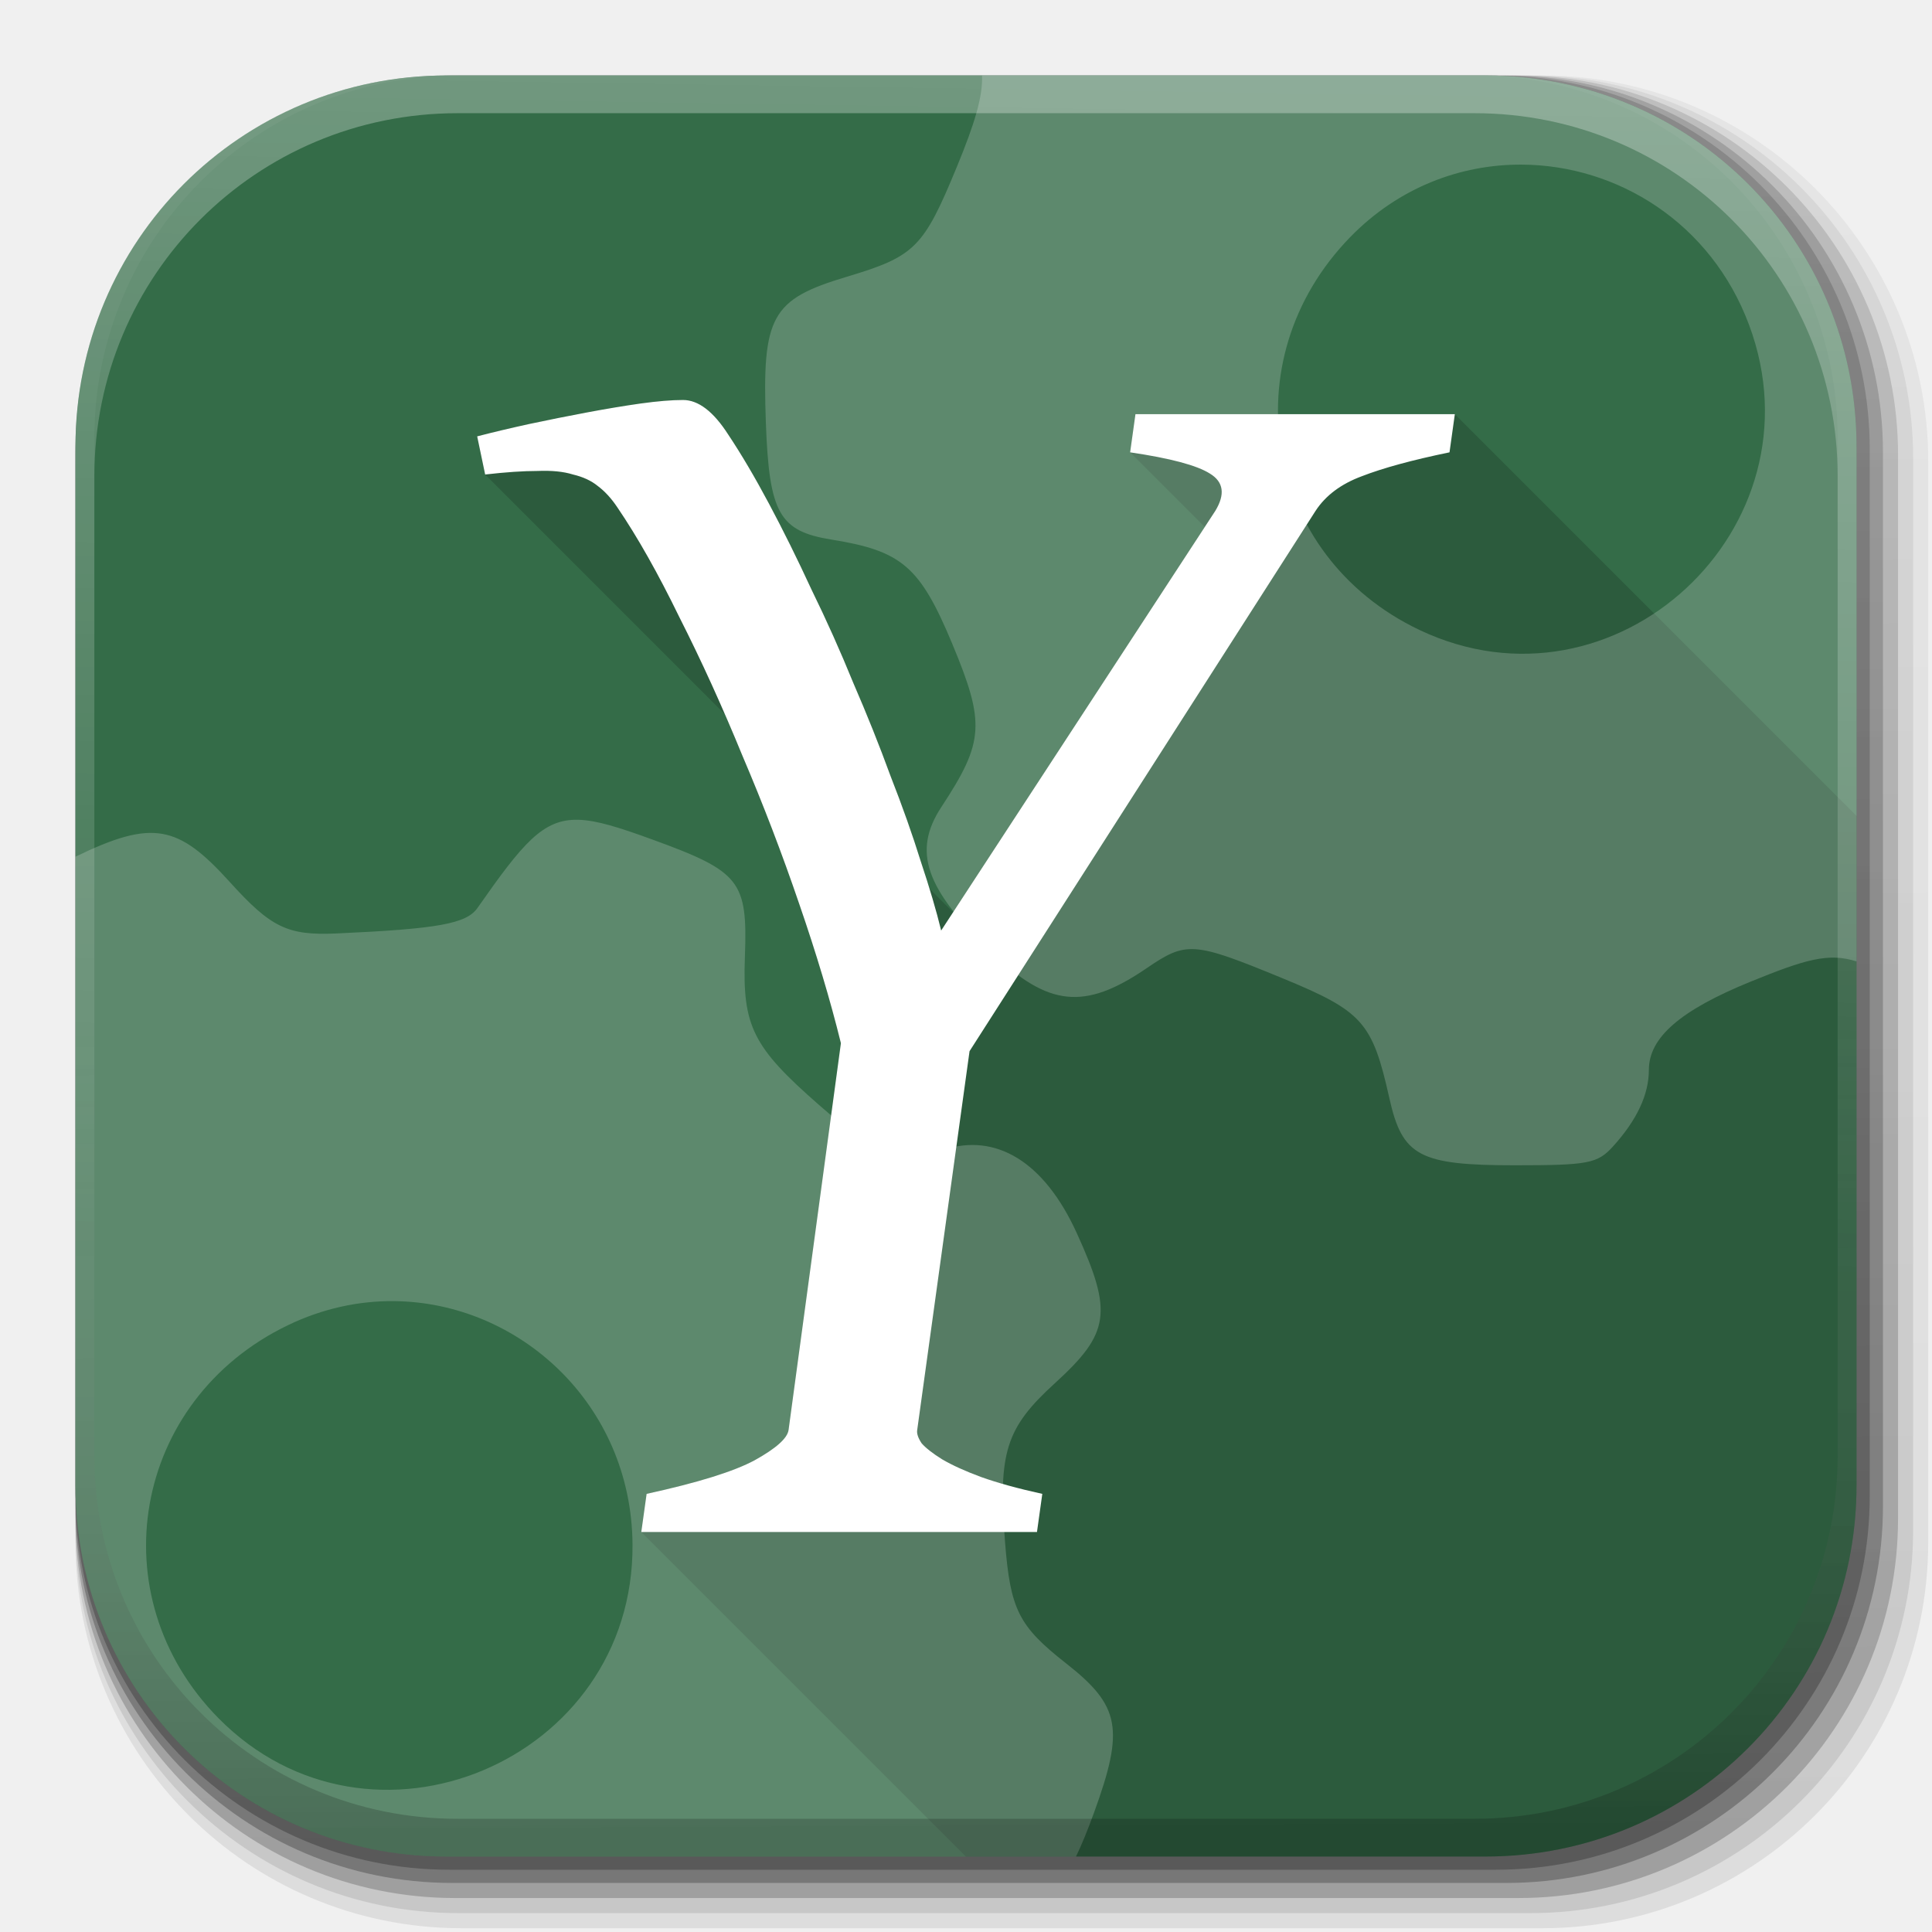
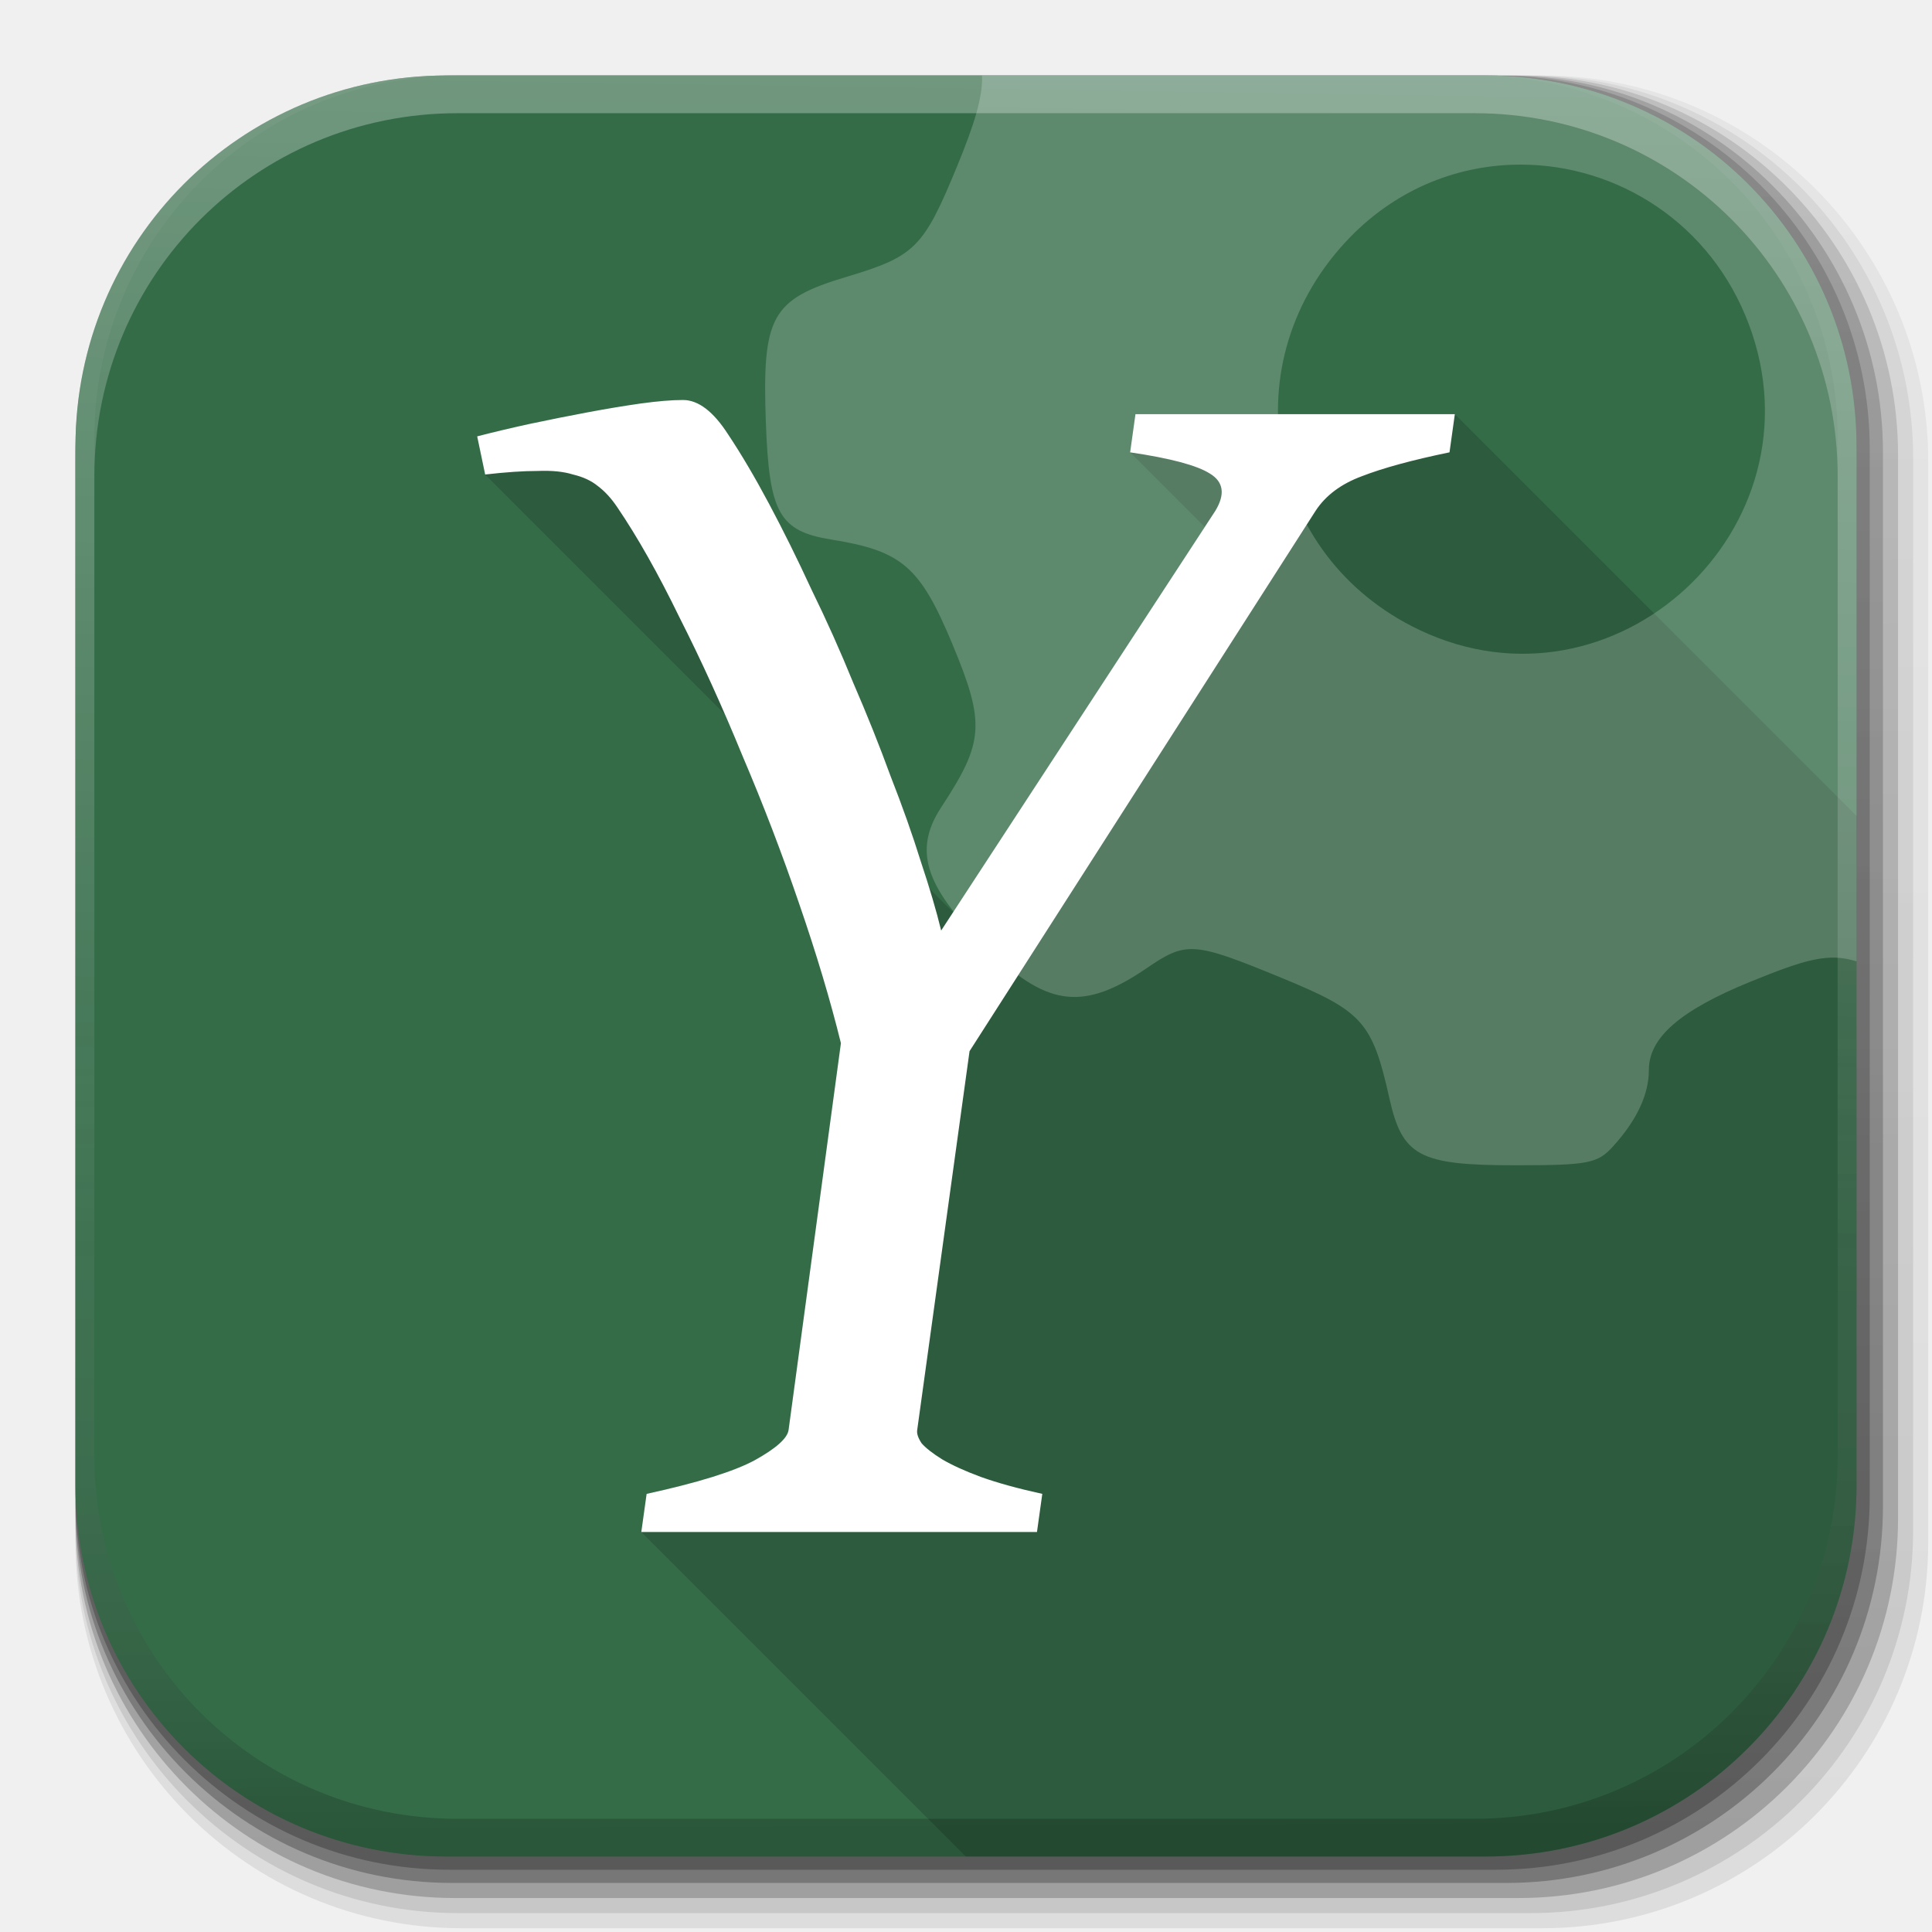
<svg xmlns="http://www.w3.org/2000/svg" xmlns:xlink="http://www.w3.org/1999/xlink" viewBox="0 0 512 512" width="512" height="512" id="svg2" version="1.1">
  <defs id="defs4">
    <linearGradient id="linearGradient4534">
      <stop id="stop4536" offset="0" style="stop-color:#d5d5d1;stop-opacity:1;" />
      <stop id="stop4538" offset="1" style="stop-color:#aeaea6;stop-opacity:1;" />
    </linearGradient>
    <linearGradient id="linearGradient2460" y2="44.984" gradientUnits="userSpaceOnUse" x2="19.36" y1="21.031" x1="19.245">
      <stop id="stop3602" style="stop-color:#fafafa;stop-opacity:1;" offset="0" />
      <stop id="stop3604" style="stop-color:#f0f0f0;stop-opacity:1;" offset="1" />
    </linearGradient>
    <linearGradient y2="20.626" x2="1006.808" y1="484.417" x1="1012.513" gradientTransform="matrix(1.03178,0,0,1.03178,-830.8641,592.6779)" gradientUnits="userSpaceOnUse" id="linearGradient4114-2-6" xlink:href="#ButtonShadow-0-1-1-5-9" />
    <linearGradient gradientTransform="matrix(1.005865,0,0,0.994169,100,0)" gradientUnits="userSpaceOnUse" id="ButtonShadow-0-1-1-5-9" y2="7.017" x2="45.448" y1="92.54" x1="45.448">
      <stop offset="0" style="stop-color:#000000;stop-opacity:1" id="stop3750-8-9-3-6-4" />
      <stop offset="1" style="stop-color:#000000;stop-opacity:0.588" id="stop3752-5-6-4-2-9" />
    </linearGradient>
    <linearGradient y2="20.626" x2="1006.808" y1="484.417" x1="1012.513" gradientTransform="matrix(1.040254,0,0,1.040254,-837.9512,592.5182)" gradientUnits="userSpaceOnUse" id="linearGradient4112-2-6" xlink:href="#ButtonShadow-0-1-1-5-9" />
    <linearGradient y2="20.626" x2="1006.808" y1="484.417" x1="1012.513" gradientTransform="matrix(1.023305,0,0,1.023305,-823.777,592.8376)" gradientUnits="userSpaceOnUse" id="linearGradient4110-6-7" xlink:href="#ButtonShadow-0-1-1-5-9" />
    <linearGradient y2="20.626" x2="1006.808" y1="484.417" x1="1012.513" gradientTransform="matrix(1.01483,0,0,1.01483,-816.69,592.9972)" gradientUnits="userSpaceOnUse" id="linearGradient4116-6-3" xlink:href="#ButtonShadow-0-1-1-5-9" />
    <linearGradient xlink:href="#ButtonShadow-0-1-1-5-9" id="linearGradient5342-3" gradientUnits="userSpaceOnUse" gradientTransform="matrix(1.007415,0,0,1.007415,-810.4888,593.1369)" x1="1012.513" y1="484.417" x2="1006.808" y2="20.626" />
    <linearGradient y2="363.738" x2="988.786" y1="51.512" x1="993.439" gradientTransform="translate(778.5998,-360.5596)" gradientUnits="userSpaceOnUse" id="linearGradient4084-8" xlink:href="#linearGradient3737-9" />
    <linearGradient id="linearGradient3737-9">
      <stop offset="0" style="stop-color:#ffffff;stop-opacity:1" id="stop3739-7" />
      <stop offset="1" style="stop-color:#ffffff;stop-opacity:0" id="stop3741-4" />
    </linearGradient>
    <linearGradient y2="-55.941" x2="1763.69" y1="155.597" x1="1764.649" gradientUnits="userSpaceOnUse" id="linearGradient4086-12" xlink:href="#linearGradient4046-3" />
    <linearGradient id="linearGradient4046-3">
      <stop offset="0" style="stop-color:#000000;stop-opacity:1;" id="stop4048-7" />
      <stop offset="1" style="stop-color:#ffffff;stop-opacity:0.2" id="stop4050-73" />
    </linearGradient>
    <linearGradient id="linearGradient4160">
      <stop style="stop-color:#e4eaff;stop-opacity:0.2" offset="0" id="stop4162" />
      <stop id="stop4168" offset="0.794" style="stop-color:#e4eaff;stop-opacity:1" />
      <stop style="stop-color:#e4eaff;stop-opacity:0.2" offset="1" id="stop4164" />
    </linearGradient>
    <linearGradient xlink:href="#outerBackgroundGradient" id="linearGradient3876" gradientUnits="userSpaceOnUse" gradientTransform="translate(0,-4)" x1="272" y1="288" x2="272" y2="32" />
    <linearGradient id="outerBackgroundGradient">
      <stop style="stop-color:#4774c4;stop-opacity:1" offset="0" id="stop3864-8-6" />
      <stop style="stop-color:#7ba0d6;stop-opacity:1" offset="1" id="stop3866-9-1" />
    </linearGradient>
    <linearGradient id="outerBackgroundGradient-3">
      <stop style="stop-color:#4774c4;stop-opacity:1" offset="0" id="stop3864-8-6-9" />
      <stop style="stop-color:#7ba0d6;stop-opacity:1" offset="1" id="stop3866-9-1-6" />
    </linearGradient>
    <linearGradient y2="32" x2="272" y1="288" x1="272" gradientTransform="matrix(2.145455,0,0,2.145455,-72.94541,-107.2727)" gradientUnits="userSpaceOnUse" id="linearGradient3632" xlink:href="#outerBackgroundGradient-3" />
    <linearGradient xlink:href="#linearGradient4160" id="linearGradient5615" gradientUnits="userSpaceOnUse" gradientTransform="matrix(9.937888,0,0,9.937888,-2844.621,-2204.369)" x1="295" y1="251" x2="329" y2="251" />
    <linearGradient xlink:href="#linearGradient4160" id="linearGradient5617" gradientUnits="userSpaceOnUse" gradientTransform="matrix(0,9.937888,-9.937888,0,2879.602,-2895.052)" x1="302" y1="250.5" x2="322" y2="250.5" />
    <linearGradient xlink:href="#linearGradient4160" id="linearGradient5619" gradientUnits="userSpaceOnUse" gradientTransform="matrix(9.937888,0,0,9.937888,-2844.621,-2206.27)" x1="295" y1="251" x2="329" y2="251" />
    <linearGradient xlink:href="#linearGradient4160" id="linearGradient5621" gradientUnits="userSpaceOnUse" gradientTransform="matrix(9.937888,0,0,9.937888,-2844.621,-2353.438)" x1="295" y1="251" x2="329" y2="251" />
    <linearGradient xlink:href="#linearGradient4160" id="linearGradient5623" gradientUnits="userSpaceOnUse" gradientTransform="matrix(9.937888,0,0,9.937888,-2844.621,-2355.76)" x1="295" y1="251" x2="329" y2="251" />
    <linearGradient xlink:href="#linearGradient4160" id="linearGradient5625" gradientUnits="userSpaceOnUse" gradientTransform="matrix(0,9.937888,-9.937888,0,2879.602,-2897.375)" x1="302" y1="250.5" x2="322" y2="250.5" />
    <linearGradient xlink:href="#linearGradient4160" id="linearGradient5627" gradientUnits="userSpaceOnUse" gradientTransform="matrix(0,-9.937888,-9.937888,0,2601.342,3326.065)" x1="302" y1="250.5" x2="322" y2="250.5" />
    <linearGradient xlink:href="#linearGradient4160" id="linearGradient5629" gradientUnits="userSpaceOnUse" gradientTransform="matrix(0,-9.937888,-9.937888,0,2600.709,3323.743)" x1="302" y1="250.5" x2="322" y2="250.5" />
    <linearGradient xlink:href="#linearGradient4160" id="linearGradient5631" gradientUnits="userSpaceOnUse" gradientTransform="matrix(9.937888,0,0,9.937888,-2844.621,-2310.537)" x1="295" y1="251" x2="329" y2="251" />
    <linearGradient xlink:href="#linearGradient4160" id="linearGradient5633" gradientUnits="userSpaceOnUse" gradientTransform="matrix(9.937888,0,0,9.937888,-2844.621,-2353.438)" x1="295" y1="251" x2="329" y2="251" />
    <linearGradient xlink:href="#linearGradient4160" id="linearGradient5635" gradientUnits="userSpaceOnUse" gradientTransform="matrix(9.937888,0,0,9.937888,-2844.621,-2355.76)" x1="295" y1="251" x2="329" y2="251" />
    <linearGradient xlink:href="#linearGradient4160" id="linearGradient5637" gradientUnits="userSpaceOnUse" gradientTransform="matrix(9.937888,0,0,9.937888,-2844.621,-2353.438)" x1="295" y1="251" x2="329" y2="251" />
    <linearGradient xlink:href="#linearGradient4160" id="linearGradient5639" gradientUnits="userSpaceOnUse" gradientTransform="matrix(9.937888,0,0,9.937888,-2844.621,-2355.76)" x1="295" y1="251" x2="329" y2="251" />
    <linearGradient xlink:href="#linearGradient4160" id="linearGradient5645" gradientUnits="userSpaceOnUse" gradientTransform="matrix(9.937888,0,0,9.937888,-2844.621,-2353.438)" x1="295" y1="251" x2="329" y2="251" />
    <linearGradient xlink:href="#linearGradient4160" id="linearGradient5647" gradientUnits="userSpaceOnUse" gradientTransform="matrix(9.937888,0,0,9.937888,-2844.621,-2354.76)" x1="295" y1="251" x2="329" y2="251" />
    <linearGradient xlink:href="#linearGradient4160" id="linearGradient5649" gradientUnits="userSpaceOnUse" gradientTransform="matrix(10.70557,0,0,9.633847,-3097.214,-2278.425)" x1="295" y1="251" x2="329" y2="251" />
    <linearGradient xlink:href="#linearGradient4160" id="linearGradient5651" gradientUnits="userSpaceOnUse" gradientTransform="matrix(10.70557,0,0,9.633847,-3097.214,-2277.144)" x1="295" y1="251" x2="329" y2="251" />
    <linearGradient gradientTransform="matrix(1.357202,0,0,1,-5.572023,13)" gradientUnits="userSpaceOnUse" xlink:href="#linearGradient3704" id="linearGradient3710" y2="11.5" x2="69" y1="11.5" x1="10" />
    <linearGradient id="linearGradient3704">
      <stop offset="0" style="stop-color:#ffffff;stop-opacity:0" id="stop3706" />
      <stop offset="0.15" style="stop-color:#ffffff;stop-opacity:1" id="stop3714" />
      <stop offset="0.7" style="stop-color:#ffffff;stop-opacity:1" id="stop3716" />
      <stop offset="1" style="stop-color:#ffffff;stop-opacity:0" id="stop3708" />
    </linearGradient>
    <linearGradient gradientTransform="matrix(1.000675,0,0,0.8364152,5.993251,-25.11877)" gradientUnits="userSpaceOnUse" xlink:href="#linearGradient3704" id="linearGradient3720" y2="11.5" x2="69" y1="11.5" x1="10" />
    <linearGradient id="linearGradient3671">
      <stop offset="0" style="stop-color:#ffffff;stop-opacity:0" id="stop3673" />
      <stop offset="0.15" style="stop-color:#ffffff;stop-opacity:1" id="stop3675" />
      <stop offset="0.7" style="stop-color:#ffffff;stop-opacity:1" id="stop3677" />
      <stop offset="1" style="stop-color:#ffffff;stop-opacity:0" id="stop3679" />
    </linearGradient>
    <linearGradient gradientTransform="matrix(0.9997619,0,0,0.8307881,7.002381,-90.05406)" gradientUnits="userSpaceOnUse" xlink:href="#linearGradient3704" id="linearGradient3726" y2="11.5" x2="69" y1="11.5" x1="10" />
    <linearGradient id="linearGradient3682">
      <stop offset="0" style="stop-color:#ffffff;stop-opacity:0" id="stop3684" />
      <stop offset="0.15" style="stop-color:#ffffff;stop-opacity:1" id="stop3686" />
      <stop offset="0.7" style="stop-color:#ffffff;stop-opacity:1" id="stop3688" />
      <stop offset="1" style="stop-color:#ffffff;stop-opacity:0" id="stop3690" />
    </linearGradient>
    <linearGradient gradientTransform="matrix(1.101695,0,0,1,-96.01695,-86)" gradientUnits="userSpaceOnUse" xlink:href="#linearGradient3704" id="linearGradient3729" y2="11.5" x2="69" y1="11.5" x1="10" />
    <linearGradient id="linearGradient3693">
      <stop offset="0" style="stop-color:#ffffff;stop-opacity:0" id="stop3695" />
      <stop offset="0.15" style="stop-color:#ffffff;stop-opacity:1" id="stop3697" />
      <stop offset="0.7" style="stop-color:#ffffff;stop-opacity:1" id="stop3699" />
      <stop offset="1" style="stop-color:#ffffff;stop-opacity:0" id="stop3701" />
    </linearGradient>
    <linearGradient gradientTransform="matrix(1.230117,0,0,1,-2.301174,21)" gradientUnits="userSpaceOnUse" xlink:href="#linearGradient3704" id="linearGradient4204" y2="11.5" x2="69" y1="11.5" x1="10" />
    <linearGradient id="linearGradient3705">
      <stop offset="0" style="stop-color:#ffffff;stop-opacity:0" id="stop3707" />
      <stop offset="0.15" style="stop-color:#ffffff;stop-opacity:1" id="stop3709" />
      <stop offset="0.7" style="stop-color:#ffffff;stop-opacity:1" id="stop3711" />
      <stop offset="1" style="stop-color:#ffffff;stop-opacity:0" id="stop3713" />
    </linearGradient>
    <linearGradient gradientUnits="userSpaceOnUse" xlink:href="#linearGradient4232" id="linearGradient4238" y2="41" x2="78" y1="41" x1="38" />
    <linearGradient id="linearGradient4232">
      <stop offset="0" style="stop-color:#ffffff;stop-opacity:1" id="stop4234" />
      <stop offset="1" style="stop-color:#ffffff;stop-opacity:0" id="stop4236" />
    </linearGradient>
    <linearGradient gradientUnits="userSpaceOnUse" xlink:href="#linearGradient4232" id="linearGradient3719" y2="41" x2="78" y1="41" x1="38" />
    <linearGradient id="linearGradient3721">
      <stop offset="0" style="stop-color:#ffffff;stop-opacity:1" id="stop3723" />
      <stop offset="1" style="stop-color:#ffffff;stop-opacity:0" id="stop3725" />
    </linearGradient>
    <linearGradient gradientUnits="userSpaceOnUse" xlink:href="#linearGradient4232" id="linearGradient3727" y2="41" x2="78" y1="41" x1="38" />
    <linearGradient id="linearGradient3730">
      <stop offset="0" style="stop-color:#ffffff;stop-opacity:1" id="stop3732" />
      <stop offset="1" style="stop-color:#ffffff;stop-opacity:0" id="stop3734" />
    </linearGradient>
    <linearGradient gradientUnits="userSpaceOnUse" xlink:href="#linearGradient4232" id="linearGradient3736" y2="41" x2="78" y1="41" x1="38" />
    <linearGradient id="linearGradient3738">
      <stop offset="0" style="stop-color:#ffffff;stop-opacity:1" id="stop3740" />
      <stop offset="1" style="stop-color:#ffffff;stop-opacity:0" id="stop3742" />
    </linearGradient>
    <linearGradient gradientUnits="userSpaceOnUse" xlink:href="#linearGradient4232" id="linearGradient3744" y2="41" x2="78" y1="41" x1="38" />
    <linearGradient id="linearGradient3746">
      <stop offset="0" style="stop-color:#ffffff;stop-opacity:1" id="stop3748" />
      <stop offset="1" style="stop-color:#ffffff;stop-opacity:0" id="stop3750" />
    </linearGradient>
    <linearGradient gradientUnits="userSpaceOnUse" xlink:href="#linearGradient4232" id="linearGradient3752" y2="41" x2="78" y1="41" x1="38" />
    <linearGradient id="linearGradient3754">
      <stop offset="0" style="stop-color:#ffffff;stop-opacity:1" id="stop3756" />
      <stop offset="1" style="stop-color:#ffffff;stop-opacity:0" id="stop3758" />
    </linearGradient>
    <linearGradient gradientUnits="userSpaceOnUse" xlink:href="#linearGradient4232" id="linearGradient3760" y2="41" x2="78" y1="41" x1="38" />
    <linearGradient id="linearGradient3762">
      <stop offset="0" style="stop-color:#ffffff;stop-opacity:1" id="stop3764" />
      <stop offset="1" style="stop-color:#ffffff;stop-opacity:0" id="stop3766" />
    </linearGradient>
    <linearGradient gradientUnits="userSpaceOnUse" xlink:href="#linearGradient4232" id="linearGradient3768" y2="41" x2="78" y1="41" x1="38" />
    <linearGradient id="linearGradient3770">
      <stop offset="0" style="stop-color:#ffffff;stop-opacity:1" id="stop3772" />
      <stop offset="1" style="stop-color:#ffffff;stop-opacity:0" id="stop3774" />
    </linearGradient>
    <linearGradient gradientUnits="userSpaceOnUse" xlink:href="#linearGradient4232" id="linearGradient4292" y2="41" x2="89" y1="41" x1="38" />
    <linearGradient id="linearGradient3777">
      <stop offset="0" style="stop-color:#ffffff;stop-opacity:1" id="stop3779" />
      <stop offset="1" style="stop-color:#ffffff;stop-opacity:0" id="stop3781" />
    </linearGradient>
    <linearGradient gradientUnits="userSpaceOnUse" xlink:href="#linearGradient4232" id="linearGradient3783" y2="41" x2="78" y1="41" x1="38" />
    <linearGradient id="linearGradient3785">
      <stop offset="0" style="stop-color:#ffffff;stop-opacity:1" id="stop3787" />
      <stop offset="1" style="stop-color:#ffffff;stop-opacity:0" id="stop3789" />
    </linearGradient>
    <linearGradient gradientUnits="userSpaceOnUse" xlink:href="#linearGradient4232" id="linearGradient3791" y2="41" x2="78" y1="41" x1="38" />
    <linearGradient id="linearGradient3793">
      <stop offset="0" style="stop-color:#ffffff;stop-opacity:1" id="stop3795" />
      <stop offset="1" style="stop-color:#ffffff;stop-opacity:0" id="stop3797" />
    </linearGradient>
    <linearGradient gradientUnits="userSpaceOnUse" xlink:href="#linearGradient4232" id="linearGradient3799" y2="41" x2="78" y1="41" x1="38" />
    <linearGradient id="linearGradient3801">
      <stop offset="0" style="stop-color:#ffffff;stop-opacity:1" id="stop3803" />
      <stop offset="1" style="stop-color:#ffffff;stop-opacity:0" id="stop3805" />
    </linearGradient>
    <linearGradient gradientUnits="userSpaceOnUse" xlink:href="#linearGradient4232" id="linearGradient4290" y2="51" x2="89" y1="51.314" x1="36" />
    <linearGradient id="linearGradient3808">
      <stop offset="0" style="stop-color:#ffffff;stop-opacity:1" id="stop3810" />
      <stop offset="1" style="stop-color:#ffffff;stop-opacity:0" id="stop3812" />
    </linearGradient>
    <linearGradient gradientUnits="userSpaceOnUse" xlink:href="#linearGradient4232" id="linearGradient3814" y2="51" x2="89" y1="51.314" x1="36" />
    <linearGradient id="linearGradient3816">
      <stop offset="0" style="stop-color:#ffffff;stop-opacity:1" id="stop3818" />
      <stop offset="1" style="stop-color:#ffffff;stop-opacity:0" id="stop3820" />
    </linearGradient>
    <linearGradient gradientUnits="userSpaceOnUse" xlink:href="#linearGradient4232" id="linearGradient3822" y2="51" x2="89" y1="51.314" x1="36" />
    <linearGradient id="linearGradient3824">
      <stop offset="0" style="stop-color:#ffffff;stop-opacity:1" id="stop3826" />
      <stop offset="1" style="stop-color:#ffffff;stop-opacity:0" id="stop3828" />
    </linearGradient>
    <linearGradient gradientUnits="userSpaceOnUse" xlink:href="#linearGradient4232" id="linearGradient3830" y2="51" x2="89" y1="51.314" x1="36" />
    <linearGradient id="linearGradient3832">
      <stop offset="0" style="stop-color:#ffffff;stop-opacity:1" id="stop3834" />
      <stop offset="1" style="stop-color:#ffffff;stop-opacity:0" id="stop3836" />
    </linearGradient>
    <linearGradient gradientUnits="userSpaceOnUse" xlink:href="#linearGradient4232" id="linearGradient3838" y2="51" x2="89" y1="51.314" x1="36" />
    <linearGradient id="linearGradient3840">
      <stop offset="0" style="stop-color:#ffffff;stop-opacity:1" id="stop3842" />
      <stop offset="1" style="stop-color:#ffffff;stop-opacity:0" id="stop3844" />
    </linearGradient>
    <linearGradient gradientUnits="userSpaceOnUse" xlink:href="#linearGradient4232" id="linearGradient3846" y2="51" x2="89" y1="51.314" x1="36" />
    <linearGradient id="linearGradient3848">
      <stop offset="0" style="stop-color:#ffffff;stop-opacity:1" id="stop3850" />
      <stop offset="1" style="stop-color:#ffffff;stop-opacity:0" id="stop3852" />
    </linearGradient>
    <linearGradient gradientUnits="userSpaceOnUse" xlink:href="#linearGradient4232" id="linearGradient3854" y2="51" x2="89" y1="51.314" x1="36" />
    <linearGradient id="linearGradient3856">
      <stop offset="0" style="stop-color:#ffffff;stop-opacity:1" id="stop3858" />
      <stop offset="1" style="stop-color:#ffffff;stop-opacity:0" id="stop3860" />
    </linearGradient>
    <linearGradient gradientUnits="userSpaceOnUse" xlink:href="#linearGradient4232" id="linearGradient3862" y2="51" x2="89" y1="51.314" x1="36" />
    <linearGradient id="linearGradient3864">
      <stop offset="0" style="stop-color:#ffffff;stop-opacity:1" id="stop3866" />
      <stop offset="1" style="stop-color:#ffffff;stop-opacity:0" id="stop3868" />
    </linearGradient>
    <linearGradient gradientUnits="userSpaceOnUse" xlink:href="#linearGradient4232" id="linearGradient3870" y2="51" x2="89" y1="51.314" x1="36" />
    <linearGradient id="linearGradient3872">
      <stop offset="0" style="stop-color:#ffffff;stop-opacity:1" id="stop3874" />
      <stop offset="1" style="stop-color:#ffffff;stop-opacity:0" id="stop3876" />
    </linearGradient>
    <linearGradient gradientUnits="userSpaceOnUse" xlink:href="#linearGradient4232" id="linearGradient3878" y2="51" x2="89" y1="51.314" x1="36" />
    <linearGradient id="linearGradient3880">
      <stop offset="0" style="stop-color:#ffffff;stop-opacity:1" id="stop3882" />
      <stop offset="1" style="stop-color:#ffffff;stop-opacity:0" id="stop3884" />
    </linearGradient>
    <linearGradient gradientUnits="userSpaceOnUse" xlink:href="#linearGradient4232" id="linearGradient3886" y2="51" x2="89" y1="51.314" x1="36" />
    <linearGradient id="linearGradient3888">
      <stop offset="0" style="stop-color:#ffffff;stop-opacity:1" id="stop3890" />
      <stop offset="1" style="stop-color:#ffffff;stop-opacity:0" id="stop3892" />
    </linearGradient>
    <linearGradient gradientUnits="userSpaceOnUse" xlink:href="#linearGradient4232" id="linearGradient3894" y2="51" x2="89" y1="51.314" x1="36" />
    <linearGradient id="linearGradient3896">
      <stop offset="0" style="stop-color:#ffffff;stop-opacity:1" id="stop3898" />
      <stop offset="1" style="stop-color:#ffffff;stop-opacity:0" id="stop3900" />
    </linearGradient>
    <linearGradient gradientUnits="userSpaceOnUse" xlink:href="#linearGradient4232" id="linearGradient3902" y2="51" x2="89" y1="51.314" x1="36" />
    <linearGradient id="linearGradient3904">
      <stop offset="0" style="stop-color:#ffffff;stop-opacity:1" id="stop3906" />
      <stop offset="1" style="stop-color:#ffffff;stop-opacity:0" id="stop3908" />
    </linearGradient>
    <linearGradient gradientUnits="userSpaceOnUse" xlink:href="#linearGradient3737-9-7" id="linearGradient2919" y2="138.661" x2="48" y1="20.221" x1="48" />
    <linearGradient id="linearGradient3737-9-7">
      <stop offset="0" style="stop-color:#ffffff;stop-opacity:1" id="stop3739-2" />
      <stop offset="1" style="stop-color:#ffffff;stop-opacity:0" id="stop3741-1" />
    </linearGradient>
    <clipPath id="clipPath3613">
      <rect style="fill:#ffffff;fill-opacity:1;fill-rule:nonzero;stroke:none" id="rect3615" y="6" x="6" ry="6" rx="6" height="84" width="84" />
    </clipPath>
    <filter style="color-interpolation-filters:sRGB" id="filter3794" height="1.384" width="1.384" y="-0.192" x="-0.192">
      <feGaussianBlur stdDeviation="5.28" id="feGaussianBlur3796" />
    </filter>
    <linearGradient y2="5.988" x2="48" y1="90" x1="48" gradientUnits="userSpaceOnUse" id="linearGradient3112" xlink:href="#linearGradient3700" />
    <linearGradient id="linearGradient3700">
      <stop offset="0" style="stop-color:#4885bd;stop-opacity:1" id="stop3702" />
      <stop offset="1" style="stop-color:#91b5d7;stop-opacity:1" id="stop3704" />
    </linearGradient>
    <linearGradient xlink:href="#linearGradient3700" id="linearGradient3965" gradientUnits="userSpaceOnUse" x1="48" y1="90" x2="48" y2="5.988" gradientTransform="translate(642.3362,640.5243)" />
    <linearGradient xlink:href="#linearGradient4232" id="linearGradient3967" gradientUnits="userSpaceOnUse" x1="38" y1="41" x2="78" y2="41" />
    <linearGradient xlink:href="#linearGradient4232" id="linearGradient3969" gradientUnits="userSpaceOnUse" x1="38" y1="41" x2="78" y2="41" />
    <linearGradient xlink:href="#linearGradient4232" id="linearGradient3971" gradientUnits="userSpaceOnUse" x1="38" y1="41" x2="78" y2="41" />
    <linearGradient xlink:href="#linearGradient4232" id="linearGradient3973" gradientUnits="userSpaceOnUse" x1="38" y1="41" x2="78" y2="41" />
    <linearGradient xlink:href="#linearGradient4232" id="linearGradient3975" gradientUnits="userSpaceOnUse" x1="38" y1="41" x2="78" y2="41" />
    <linearGradient xlink:href="#linearGradient4232" id="linearGradient3977" gradientUnits="userSpaceOnUse" x1="38" y1="41" x2="78" y2="41" />
    <linearGradient xlink:href="#linearGradient4232" id="linearGradient3979" gradientUnits="userSpaceOnUse" x1="38" y1="41" x2="78" y2="41" />
    <linearGradient xlink:href="#linearGradient4232" id="linearGradient3981" gradientUnits="userSpaceOnUse" x1="38" y1="41" x2="78" y2="41" />
    <linearGradient xlink:href="#linearGradient4232" id="linearGradient3983" gradientUnits="userSpaceOnUse" x1="38" y1="41" x2="78" y2="41" />
    <linearGradient xlink:href="#linearGradient4232" id="linearGradient3985" gradientUnits="userSpaceOnUse" x1="38" y1="41" x2="78" y2="41" />
    <linearGradient xlink:href="#linearGradient4232" id="linearGradient3987" gradientUnits="userSpaceOnUse" x1="36" y1="51.314" x2="89" y2="51" />
    <linearGradient xlink:href="#linearGradient4232" id="linearGradient3989" gradientUnits="userSpaceOnUse" x1="36" y1="51.314" x2="89" y2="51" />
    <linearGradient xlink:href="#linearGradient4232" id="linearGradient3991" gradientUnits="userSpaceOnUse" x1="36" y1="51.314" x2="89" y2="51" />
    <linearGradient xlink:href="#linearGradient4232" id="linearGradient3993" gradientUnits="userSpaceOnUse" x1="36" y1="51.314" x2="89" y2="51" />
    <linearGradient xlink:href="#linearGradient4232" id="linearGradient3995" gradientUnits="userSpaceOnUse" x1="36" y1="51.314" x2="89" y2="51" />
    <linearGradient xlink:href="#linearGradient4232" id="linearGradient3997" gradientUnits="userSpaceOnUse" x1="36" y1="51.314" x2="89" y2="51" />
    <linearGradient xlink:href="#linearGradient4232" id="linearGradient3999" gradientUnits="userSpaceOnUse" x1="36" y1="51.314" x2="89" y2="51" />
    <linearGradient xlink:href="#linearGradient4232" id="linearGradient4001" gradientUnits="userSpaceOnUse" x1="36" y1="51.314" x2="89" y2="51" />
    <linearGradient xlink:href="#linearGradient4232" id="linearGradient4003" gradientUnits="userSpaceOnUse" x1="36" y1="51.314" x2="89" y2="51" />
    <linearGradient xlink:href="#linearGradient4232" id="linearGradient4005" gradientUnits="userSpaceOnUse" x1="36" y1="51.314" x2="89" y2="51" />
    <linearGradient xlink:href="#linearGradient4232" id="linearGradient4007" gradientUnits="userSpaceOnUse" x1="36" y1="51.314" x2="89" y2="51" />
    <linearGradient xlink:href="#linearGradient4232" id="linearGradient4009" gradientUnits="userSpaceOnUse" x1="36" y1="51.314" x2="89" y2="51" />
    <linearGradient y2="5.988" x2="48" y1="90" x1="48" gradientTransform="translate(642.3362,640.5243)" gradientUnits="userSpaceOnUse" id="linearGradient4477" xlink:href="#linearGradient3700" />
    <linearGradient y2="138.661" x2="48" y1="20.221" x1="48" gradientUnits="userSpaceOnUse" id="linearGradient4479" xlink:href="#linearGradient3737-9-7" />
    <linearGradient y2="11.5" x2="69" y1="11.5" x1="10" gradientTransform="matrix(1.357202,0,0,1,-5.572023,13)" gradientUnits="userSpaceOnUse" id="linearGradient4481" xlink:href="#linearGradient3704" />
    <linearGradient y2="11.5" x2="69" y1="11.5" x1="10" gradientTransform="matrix(1.000675,0,0,0.8364152,5.993251,-25.11877)" gradientUnits="userSpaceOnUse" id="linearGradient4483" xlink:href="#linearGradient3704" />
    <linearGradient y2="11.5" x2="69" y1="11.5" x1="10" gradientTransform="matrix(0.9997619,0,0,0.8307881,7.002381,-90.05406)" gradientUnits="userSpaceOnUse" id="linearGradient4485" xlink:href="#linearGradient3704" />
    <linearGradient y2="11.5" x2="69" y1="11.5" x1="10" gradientTransform="matrix(1.101695,0,0,1,-96.01695,-86)" gradientUnits="userSpaceOnUse" id="linearGradient4487" xlink:href="#linearGradient3704" />
    <linearGradient y2="11.5" x2="69" y1="11.5" x1="10" gradientTransform="matrix(1.230117,0,0,1,-2.301174,21)" gradientUnits="userSpaceOnUse" id="linearGradient4489" xlink:href="#linearGradient3704" />
    <linearGradient y2="41" x2="78" y1="41" x1="38" gradientUnits="userSpaceOnUse" id="linearGradient4491" xlink:href="#linearGradient4232" />
    <linearGradient y2="41" x2="78" y1="41" x1="38" gradientUnits="userSpaceOnUse" id="linearGradient4493" xlink:href="#linearGradient4232" />
    <linearGradient y2="41" x2="78" y1="41" x1="38" gradientUnits="userSpaceOnUse" id="linearGradient4495" xlink:href="#linearGradient4232" />
    <linearGradient y2="41" x2="78" y1="41" x1="38" gradientUnits="userSpaceOnUse" id="linearGradient4497" xlink:href="#linearGradient4232" />
    <linearGradient y2="41" x2="78" y1="41" x1="38" gradientUnits="userSpaceOnUse" id="linearGradient4499" xlink:href="#linearGradient4232" />
    <linearGradient y2="41" x2="78" y1="41" x1="38" gradientUnits="userSpaceOnUse" id="linearGradient4501" xlink:href="#linearGradient4232" />
    <linearGradient y2="41" x2="78" y1="41" x1="38" gradientUnits="userSpaceOnUse" id="linearGradient4503" xlink:href="#linearGradient4232" />
    <linearGradient y2="41" x2="89" y1="41" x1="38" gradientUnits="userSpaceOnUse" id="linearGradient4505" xlink:href="#linearGradient4232" />
    <linearGradient y2="41" x2="78" y1="41" x1="38" gradientUnits="userSpaceOnUse" id="linearGradient4507" xlink:href="#linearGradient4232" />
    <linearGradient y2="41" x2="78" y1="41" x1="38" gradientUnits="userSpaceOnUse" id="linearGradient4509" xlink:href="#linearGradient4232" />
    <linearGradient y2="41" x2="78" y1="41" x1="38" gradientUnits="userSpaceOnUse" id="linearGradient4511" xlink:href="#linearGradient4232" />
    <linearGradient y2="41" x2="78" y1="41" x1="38" gradientUnits="userSpaceOnUse" id="linearGradient4513" xlink:href="#linearGradient4232" />
    <linearGradient y2="51" x2="89" y1="51.314" x1="36" gradientUnits="userSpaceOnUse" id="linearGradient4515" xlink:href="#linearGradient4232" />
    <linearGradient y2="51" x2="89" y1="51.314" x1="36" gradientUnits="userSpaceOnUse" id="linearGradient4517" xlink:href="#linearGradient4232" />
    <linearGradient y2="51" x2="89" y1="51.314" x1="36" gradientUnits="userSpaceOnUse" id="linearGradient4519" xlink:href="#linearGradient4232" />
    <linearGradient y2="51" x2="89" y1="51.314" x1="36" gradientUnits="userSpaceOnUse" id="linearGradient4521" xlink:href="#linearGradient4232" />
    <linearGradient y2="51" x2="89" y1="51.314" x1="36" gradientUnits="userSpaceOnUse" id="linearGradient4523" xlink:href="#linearGradient4232" />
    <linearGradient y2="51" x2="89" y1="51.314" x1="36" gradientUnits="userSpaceOnUse" id="linearGradient4525" xlink:href="#linearGradient4232" />
    <linearGradient y2="51" x2="89" y1="51.314" x1="36" gradientUnits="userSpaceOnUse" id="linearGradient4527" xlink:href="#linearGradient4232" />
    <linearGradient y2="51" x2="89" y1="51.314" x1="36" gradientUnits="userSpaceOnUse" id="linearGradient4529" xlink:href="#linearGradient4232" />
    <linearGradient y2="51" x2="89" y1="51.314" x1="36" gradientUnits="userSpaceOnUse" id="linearGradient4531" xlink:href="#linearGradient4232" />
    <linearGradient y2="51" x2="89" y1="51.314" x1="36" gradientUnits="userSpaceOnUse" id="linearGradient4533" xlink:href="#linearGradient4232" />
    <linearGradient y2="51" x2="89" y1="51.314" x1="36" gradientUnits="userSpaceOnUse" id="linearGradient4535" xlink:href="#linearGradient4232" />
    <linearGradient y2="51" x2="89" y1="51.314" x1="36" gradientUnits="userSpaceOnUse" id="linearGradient4537" xlink:href="#linearGradient4232" />
    <linearGradient y2="51" x2="89" y1="51.314" x1="36" gradientUnits="userSpaceOnUse" id="linearGradient4539" xlink:href="#linearGradient4232" />
    <linearGradient y2="5.988" x2="48" y1="90" x1="48" gradientTransform="matrix(5.619046,0,0,5.619046,-13.71424,-13.71415)" gradientUnits="userSpaceOnUse" id="linearGradient4600" xlink:href="#linearGradient3700" />
    <linearGradient id="linearGradient3700-1">
      <stop offset="0" style="stop-color:#4885bd;stop-opacity:1" id="stop3702-4" />
      <stop offset="1" style="stop-color:#91b5d7;stop-opacity:1" id="stop3704-0" />
    </linearGradient>
    <linearGradient xlink:href="#linearGradient3700-1" id="linearGradient4556" gradientUnits="userSpaceOnUse" gradientTransform="matrix(5.619046,0,0,5.619046,-33.7144,-33.71412)" x1="48" y1="90" x2="48" y2="5.988" />
    <linearGradient y2="41" x2="78" y1="41" x1="38" gradientUnits="userSpaceOnUse" id="linearGradient4654" xlink:href="#linearGradient4232" />
    <linearGradient y2="51" x2="89" y1="51.314" x1="36" gradientUnits="userSpaceOnUse" id="linearGradient4680" xlink:href="#linearGradient4232" />
  </defs>
  <g transform="translate(0,-540.3622)" id="layer1" />
  <g transform="matrix(1.1,0,0,0.44444,95.08106,256.3925)" id="g2036">
    <g transform="matrix(1.0526,0,0,1.2857,-1.2632,-13.429)" style="opacity:0.4" id="g3712" />
  </g>
  <g id="g3541" transform="translate(97.48106,231.2815)" />
  <g id="g3536" transform="translate(97.48106,231.2815)" />
  <g transform="translate(-11.98507,-592.1172)" id="g4103">
    <rect style="color:#000000;display:inline;overflow:visible;visibility:visible;opacity:0.1;fill:url(#linearGradient4114-2-6);fill-opacity:1;fill-rule:nonzero;stroke:none;stroke-width:1.5;marker:none;enable-background:accumulate" id="rect6187" width="487" height="487" x="31.985" y="612.117" ry="101.458" />
    <rect ry="102.292" y="612.117" x="31.985" height="491" width="491" id="rect6191" style="color:#000000;display:inline;overflow:visible;visibility:visible;opacity:0.08;fill:url(#linearGradient4112-2-6);fill-opacity:1;fill-rule:nonzero;stroke:none;stroke-width:1.5;marker:none;enable-background:accumulate" />
    <rect ry="100.625" y="612.117" x="31.985" height="483" width="483" id="rect6183" style="color:#000000;display:inline;overflow:visible;visibility:visible;opacity:0.2;fill:url(#linearGradient4110-6-7);fill-opacity:1;fill-rule:nonzero;stroke:none;stroke-width:1.5;marker:none;enable-background:accumulate" />
    <rect style="color:#000000;display:inline;overflow:visible;visibility:visible;opacity:0.25;fill:url(#linearGradient4116-6-3);fill-opacity:1;fill-rule:nonzero;stroke:none;stroke-width:1.5;marker:none;enable-background:accumulate" id="rect6179" width="479" height="479" x="31.985" y="612.117" ry="99.792" />
    <rect ry="99.062" y="612.117" x="31.985" height="475.5" width="475.5" id="rect5574" style="color:#000000;display:inline;overflow:visible;visibility:visible;opacity:0.25;fill:url(#linearGradient5342-3);fill-opacity:1;fill-rule:nonzero;stroke:none;stroke-width:1.5;marker:none;enable-background:accumulate" />
  </g>
  <path id="rect5505" d="M 118.344,20 C 63.867,20 20,63.867 20,118.344 l 0,23.062 0,252.25 C 20,448.133 63.867,492 118.344,492 l 275.312,0 C 448.133,492 492,448.133 492,393.656 l 0,-252.25 0,-23.062 C 492,63.867 448.133,20 393.656,20 l -275.312,0 z" style="color:#000000;display:inline;overflow:visible;visibility:visible;fill:#346c48;fill-opacity:1;fill-rule:nonzero;stroke:none;stroke-width:1;stroke-linecap:butt;stroke-linejoin:miter;stroke-miterlimit:4;stroke-dasharray:none;stroke-dashoffset:0;stroke-opacity:1;marker:none;enable-background:accumulate;opacity:1" />
  <path style="font-style:italic;font-variant:normal;font-weight:normal;font-stretch:normal;font-size:medium;line-height:125%;font-family:Gentium;-inkscape-font-specification:'Gentium Italic';text-align:center;letter-spacing:0px;word-spacing:0px;text-anchor:middle;fill:#000000;fill-opacity:0.157;stroke:none;stroke-width:1px;stroke-linecap:butt;stroke-linejoin:miter;stroke-opacity:1" d="M 181 106 C 178.022 106 174.26 106.314 169.715 106.941 C 165.326 107.568 160.623 108.351 155.607 109.291 C 150.592 110.231 145.499 111.25 140.326 112.348 C 135.31 113.445 130.687 114.541 126.455 115.639 L 128.57 125.75 L 192.092 189.271 C 193.663 192.882 195.22 196.539 196.752 200.279 C 202.238 213.132 207.253 226.22 211.799 239.543 C 216.344 252.709 220.028 265.013 222.85 276.455 L 208.979 378.963 C 208.665 381.157 205.686 383.822 200.043 386.957 C 194.557 389.935 184.998 392.913 171.361 395.891 L 169.949 406 L 255.949 492 L 393.656 492 C 448.133 492 492 448.133 492 393.656 L 492 216.217 L 385.545 109.762 L 300.906 109.762 L 299.496 119.871 L 319.279 139.654 L 297.834 172.48 L 252.576 241.76 L 246.322 235.506 C 245.615 233.198 244.861 230.812 244.01 228.258 C 241.815 221.205 239.15 213.679 236.016 205.686 C 233.038 197.535 229.746 189.307 226.141 181 C 222.692 172.536 219.01 164.308 215.092 156.314 C 211.33 148.164 207.566 140.561 203.805 133.508 C 200.043 126.455 196.439 120.342 192.99 115.17 C 189.072 109.057 185.075 106 181 106 z " id="path5387" />
-   <path id="path3774" d="m 260.25,20 c 0.213,5.657 -1.962,12.786 -6.688,24.25 -8.835,21.434 -11.099,23.688 -29.156,29.094 -20.039,5.999 -22.482,10.391 -21.438,38.844 0.875,23.834 3.556,28.586 17.406,30.812 18.646,2.997 23.459,7.146 32,27.656 8.778,21.078 8.429,25.967 -2.906,43.219 -7.716,11.744 -4.265,21.679 13.344,38.562 14.995,14.377 24.645,15.359 41,4.188 10.596,-7.238 12.384,-7.113 35.844,2.531 21.497,8.838 24.022,11.653 28.562,31.969 3.416,15.281 7.937,17.688 33.25,17.688 19.457,0 21.896,-0.47 26,-5 6.332,-6.988 9.5,-13.755 9.5,-20.281 0,-8.568 8.315,-15.791 26.938,-23.375 14.65,-5.966 20.644,-7.712 28.094,-5.375 l 0,-113.375 0,-23.062 C 492,63.867 448.133,20 393.656,20 L 260.25,20 Z m 143,23.625 c 25.304,0.119 50.163,15.336 60.281,42.5 20.073,53.892 -35.633,105.418 -87.375,80.812 C 335.094,147.411 325.95,95.563 357.812,62.844 370.629,49.683 387.03,43.549 403.25,43.625 Z m -250,173.625 c -9.367,-0.243 -14.668,6.147 -26.719,23.375 -2.918,4.171 -10.474,5.541 -37.344,6.75 C 76.211,247.959 71.831,245.827 60.906,233.75 47.21,218.608 40.498,217.089 20,227.031 l 0,166.625 C 20,448.133 63.867,492 118.344,492 l 166.812,0 c 1.519,-3.14 3.07,-6.956 4.781,-11.656 8.076,-22.188 6.932,-28.282 -7.406,-39.531 -12.592,-9.879 -14.784,-14.238 -16.188,-32.188 -1.853,-23.701 0.162,-30.167 13.219,-42.062 14.577,-13.28 15.387,-18.778 5.75,-39.875 -8.55,-18.717 -21.305,-26.62 -35.438,-21.938 -11.655,3.862 -16.983,1.937 -32.875,-11.969 -17.489,-15.304 -20.272,-20.831 -19.594,-39.188 0.745,-20.162 -1.176,-22.613 -24.562,-31.125 -8.675,-3.157 -14.687,-5.092 -19.594,-5.219 z m -48.875,127.562 c 33.206,0.287 62.972,27.307 63.25,64.469 0.431,57.507 -69.544,86.849 -109.75,46.031 -31.907,-32.393 -22.756,-84.246 18.375,-104.094 9.265,-4.471 18.827,-6.487 28.125,-6.406 z" style="color:#000000;display:inline;overflow:visible;visibility:visible;opacity:0.2;fill:#ffffff;fill-opacity:1;fill-rule:nonzero;stroke-width:1;stroke-linecap:butt;stroke-linejoin:miter;stroke-miterlimit:4;stroke-dasharray:none;stroke-dashoffset:0;stroke-opacity:1;marker:none;enable-background:accumulate" />
+   <path style="color:#000000;display:inline;overflow:visible;visibility:visible;opacity:0.2;fill:#ffffff;fill-opacity:1;fill-rule:nonzero;stroke-width:1;stroke-linecap:butt;stroke-linejoin:miter;stroke-miterlimit:4;stroke-dasharray:none;stroke-dashoffset:0;stroke-opacity:1;marker:none;enable-background:accumulate" d="M 260.25 20 C 260.463 25.657 258.288 32.786 253.562 44.25 C 244.727 65.684 242.464 67.938 224.406 73.344 C 204.367 79.343 201.924 83.735 202.969 112.188 C 203.844 136.021 206.525 140.774 220.375 143 C 239.021 145.997 243.834 150.146 252.375 170.656 C 261.153 191.734 260.804 196.624 249.469 213.875 C 241.753 225.619 245.204 235.554 262.812 252.438 C 277.808 266.815 287.457 267.796 303.812 256.625 C 314.409 249.387 316.196 249.512 339.656 259.156 C 361.153 267.994 363.678 270.809 368.219 291.125 C 371.634 306.406 376.155 308.812 401.469 308.812 C 420.925 308.812 423.364 308.342 427.469 303.812 C 433.8 296.825 436.969 290.057 436.969 283.531 C 436.969 274.964 445.284 267.74 463.906 260.156 C 478.557 254.19 484.55 252.444 492 254.781 L 492 141.406 L 492 118.344 C 492 63.867 448.133 20 393.656 20 L 260.25 20 z M 403.25 43.625 C 428.554 43.744 453.413 58.962 463.531 86.125 C 483.605 140.017 427.898 191.543 376.156 166.938 C 335.094 147.411 325.95 95.563 357.812 62.844 C 370.629 49.683 387.03 43.549 403.25 43.625 z " id="path4429" />
  <g transform="translate(-605.5193,-353.9683)" id="g4076">
    <g id="g4038" transform="translate(-926.6676,684.3845)" />
  </g>
  <g transform="translate(-605.5194,-353.9683)" id="g4076-9">
    <g id="g4038-9" transform="translate(-926.6676,684.3845)">
      <path id="rect6809-2-3" d="m 1650.499,-310.416 c -54.477,0 -98.312,43.836 -98.312,98.312 l 0,275.344 c 0,54.477 43.836,98.344 98.312,98.344 l 2.938,0 c -53.322,0 -96.25,-42.928 -96.25,-96.25 l 0,-269.5 c 0,-53.322 42.928,-96.25 96.25,-96.25 l 269.5,0 c 53.322,0 96.25,42.928 96.25,96.25 l 0,269.5 c 0,53.323 -42.928,96.25 -96.25,96.25 l 2.906,0 c 54.477,0 98.344,-43.867 98.344,-98.344 l 0,-275.344 c 0,-54.477 -43.867,-98.312 -98.344,-98.312 l -275.344,0 z" style="color:#000000;display:inline;overflow:visible;visibility:visible;opacity:0.3;fill:url(#linearGradient4084-8);fill-opacity:1;fill-rule:nonzero;stroke:none;stroke-width:1.5;marker:none;enable-background:accumulate" />
      <path style="color:#000000;display:inline;overflow:visible;visibility:visible;opacity:0.2;fill:url(#linearGradient4086-12);fill-opacity:1;fill-rule:nonzero;stroke:none;stroke-width:1.5;marker:none;enable-background:accumulate" d="m 1650.499,161.584 c -54.477,0 -98.312,-43.836 -98.312,-98.313 l 0,-275.344 c 0,-54.477 43.836,-98.344 98.312,-98.344 l 2.938,0 c -53.322,0 -96.25,42.928 -96.25,96.25 l 0,269.5 c 0,53.323 42.928,96.25 96.25,96.25 l 269.5,0 c 53.322,0 96.25,-42.928 96.25,-96.25 l 0,-269.5 c 0,-53.322 -42.928,-96.25 -96.25,-96.25 l 2.906,0 c 54.477,0 98.344,43.867 98.344,98.344 l 0,275.344 c 0,54.477 -43.867,98.313 -98.344,98.313 l -275.344,0 z" id="path3981-7" />
    </g>
  </g>
  <g id="layer4" style="display:inline" transform="matrix(5.619046,0,0,5.619046,-13.71424,-13.71415)" />
  <path d="m 274.809,406 -104.859,0 1.411,-10.11 q 20.455,-4.467 28.683,-8.934 8.464,-4.702 8.934,-7.994 l 13.871,-102.508 q -4.232,-17.163 -11.05,-36.912 -6.818,-19.984 -15.047,-39.263 -7.994,-19.514 -16.693,-36.677 -8.464,-17.398 -16.458,-29.154 -2.351,-3.527 -5.172,-5.643 -2.586,-2.116 -6.583,-3.056 -3.762,-1.176 -9.404,-0.94 -5.643,0 -13.871,0.94 l -2.116,-10.11 q 6.348,-1.646 13.871,-3.292 7.759,-1.646 15.282,-3.056 7.524,-1.411 14.107,-2.351 Q 176.533,106 181,106 q 6.113,0 11.991,9.169 5.172,7.759 10.815,18.339 5.643,10.58 11.285,22.806 5.878,11.991 11.05,24.687 5.408,12.461 9.875,24.687 4.702,11.991 7.994,22.571 3.527,10.58 5.408,18.339 l 72.649,-111.207 q 3.997,-6.583 -1.411,-9.875 -5.172,-3.292 -21.16,-5.643 l 1.411,-10.11 84.639,0 -1.411,10.11 q -14.812,3.056 -23.276,6.348 -8.229,3.056 -12.226,9.169 l -91.693,143.182 -13.871,100.392 q -0.235,1.411 1.176,3.527 1.646,1.881 5.408,4.232 3.997,2.351 10.345,4.702 6.583,2.351 16.223,4.467 L 274.809,406 Z" style="font-style:italic;font-variant:normal;font-weight:normal;font-stretch:normal;font-size:medium;line-height:125%;font-family:Gentium;-inkscape-font-specification:'Gentium Italic';text-align:center;letter-spacing:0px;word-spacing:0px;text-anchor:middle;fill:#ffffff;fill-opacity:1;stroke:none;stroke-width:1px;stroke-linecap:butt;stroke-linejoin:miter;stroke-opacity:1" id="path4445" />
</svg>
